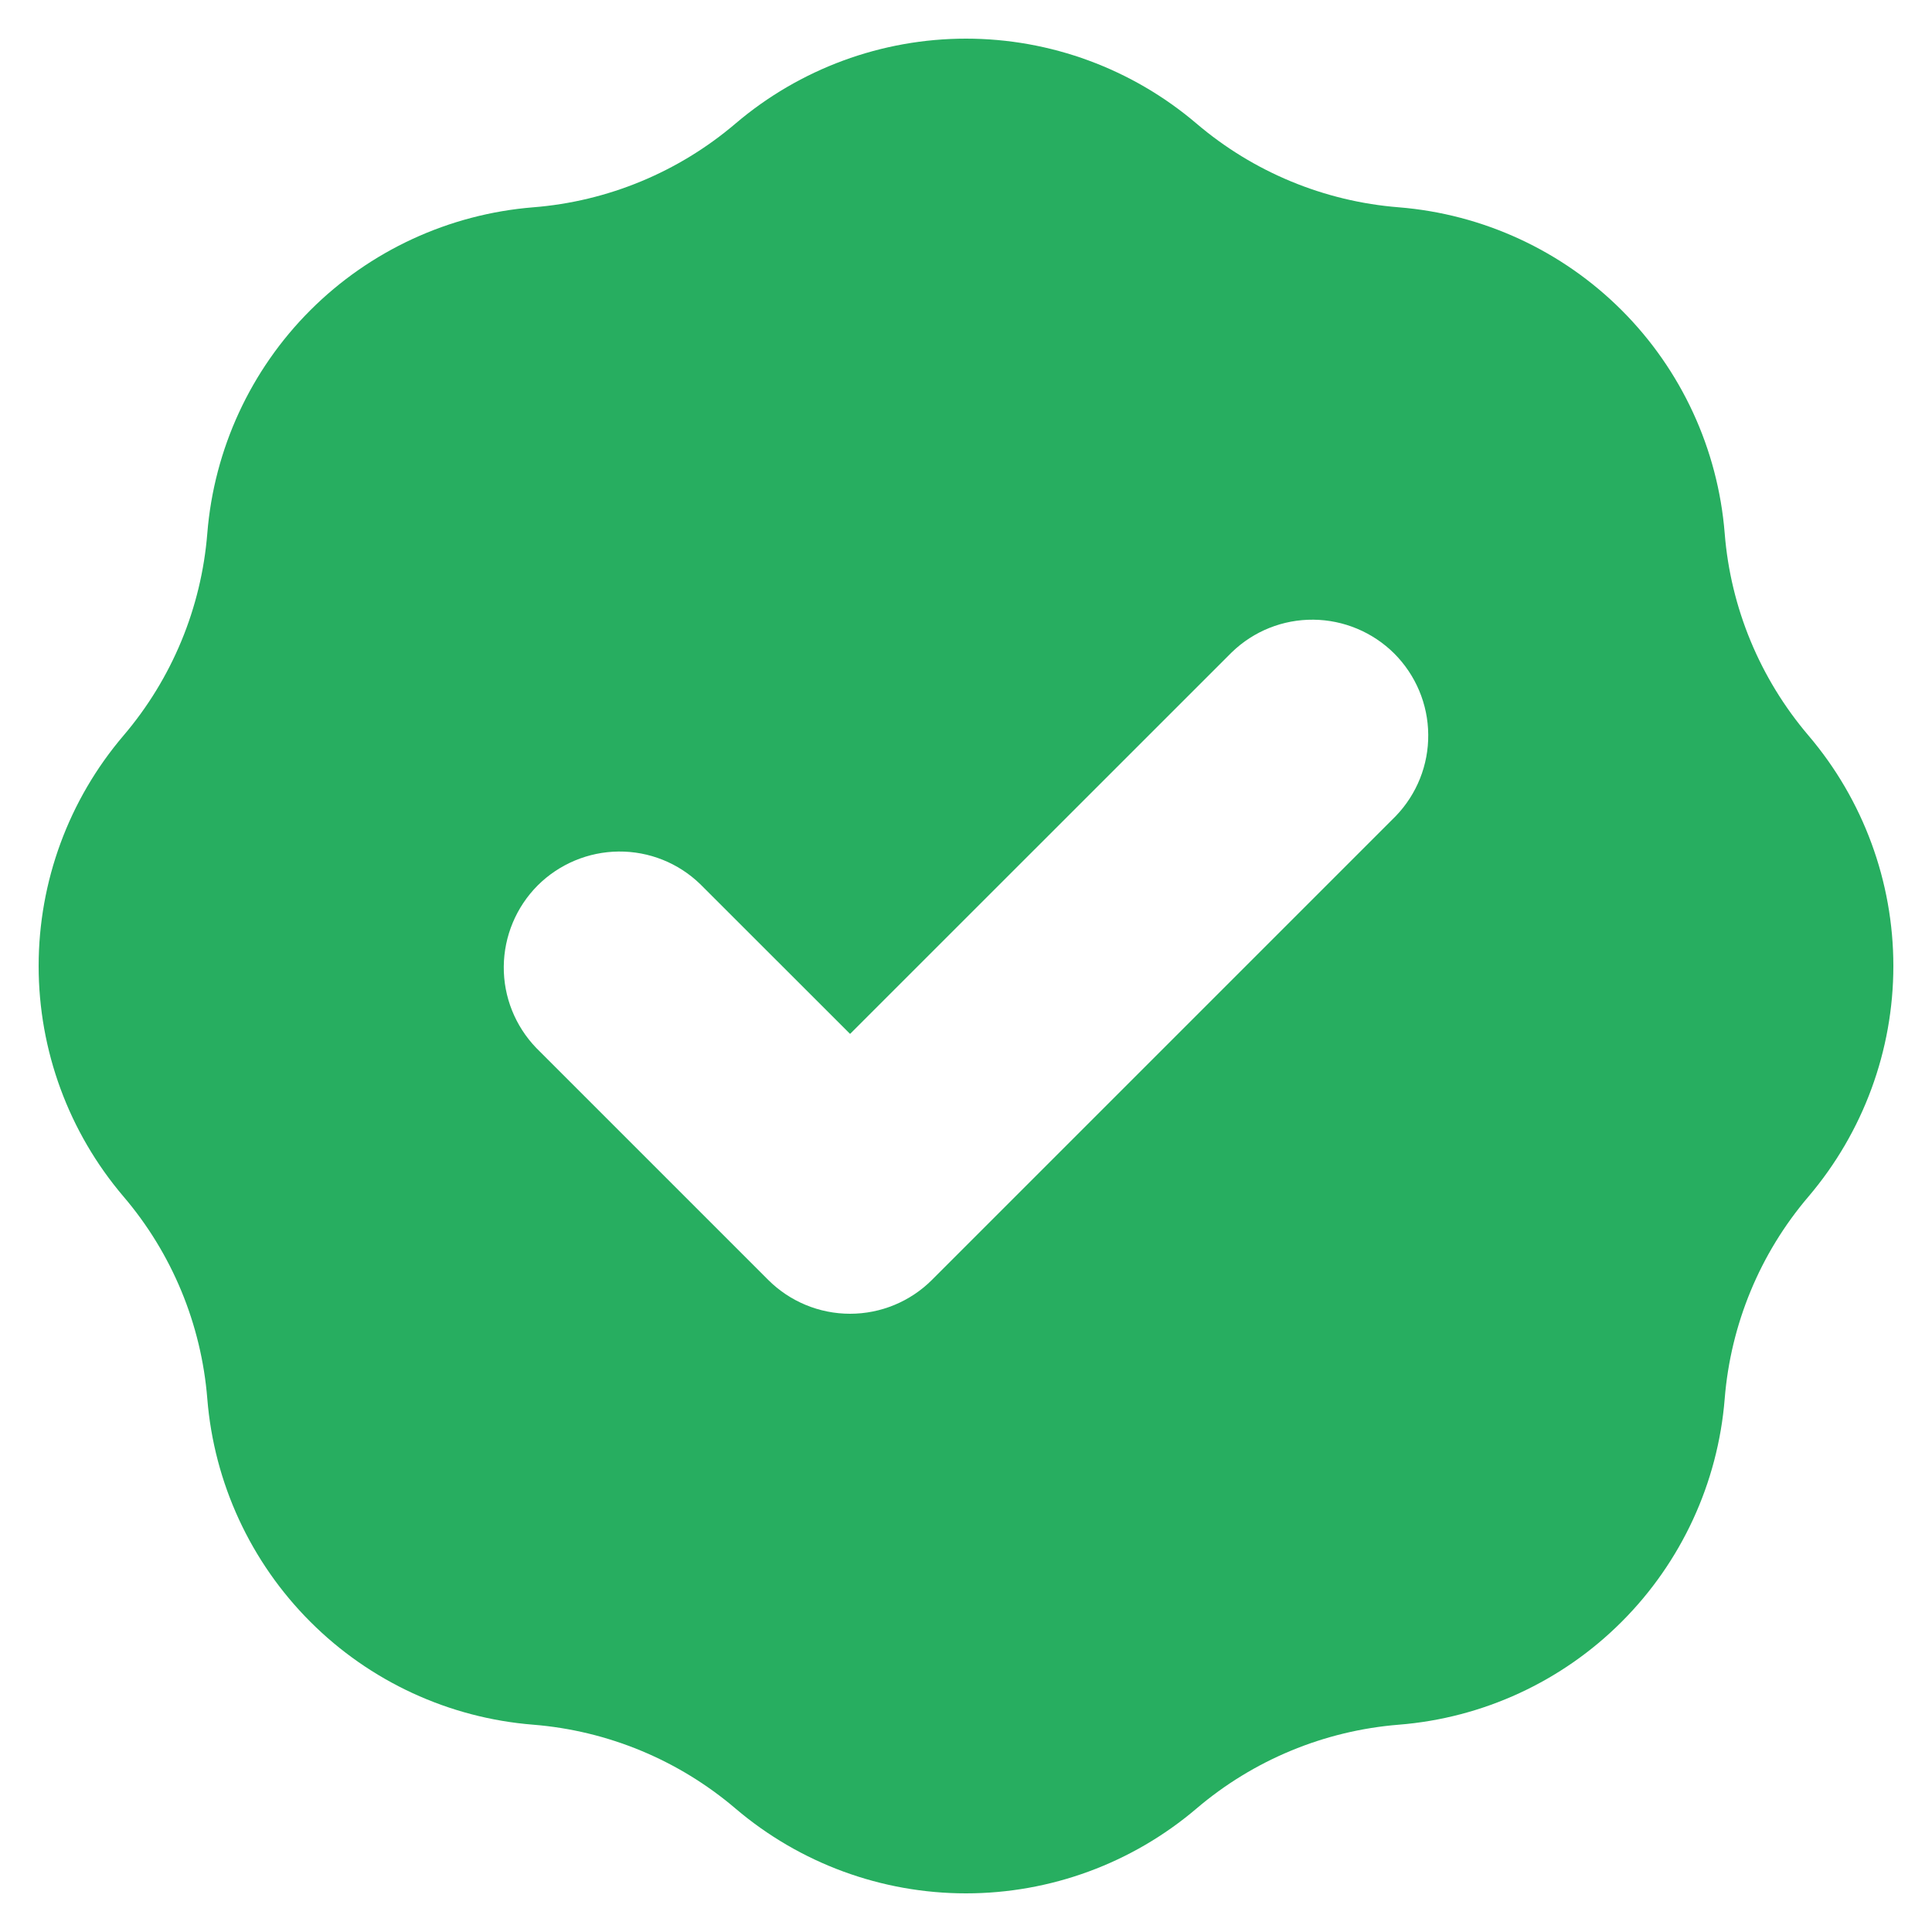
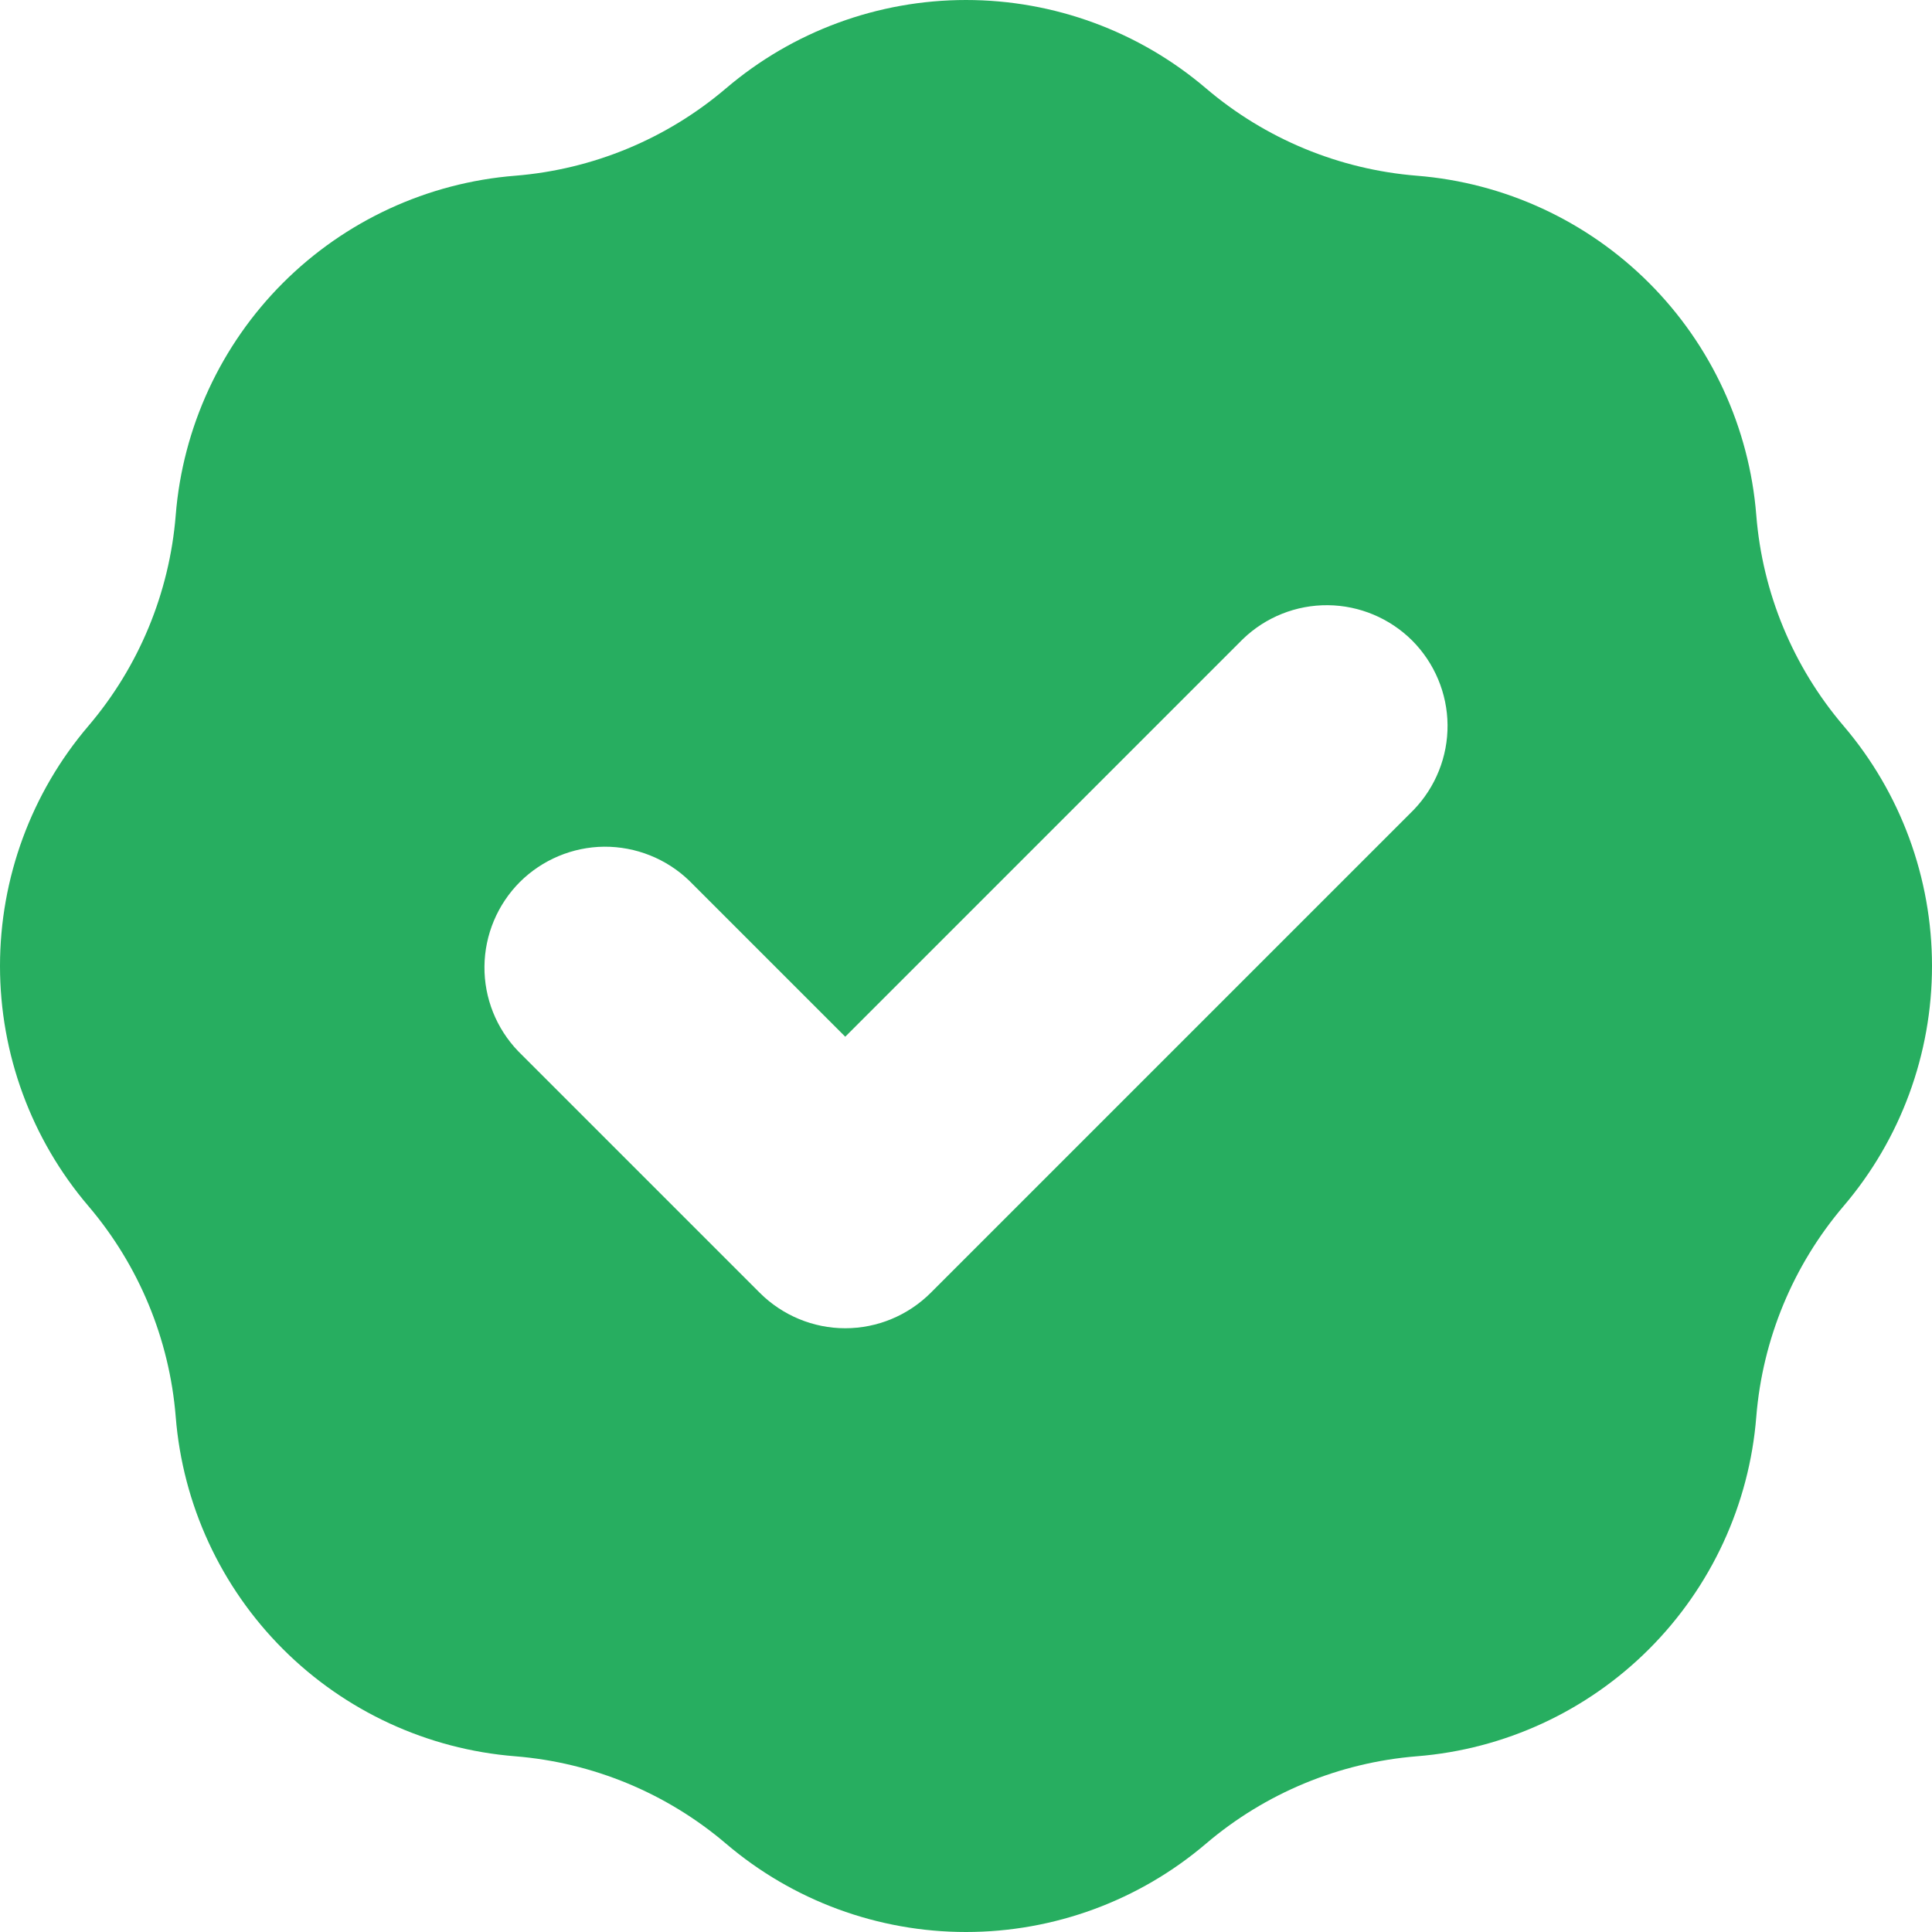
<svg xmlns="http://www.w3.org/2000/svg" width="20" height="20" viewBox="0 0 20 20" fill="none">
-   <path fill-rule="evenodd" clip-rule="evenodd" d="M5.52 2.146C6.292 2.085 7.025 1.781 7.614 1.279C8.28 0.712 9.126 0.4 10 0.4C10.874 0.4 11.72 0.712 12.386 1.279C12.975 1.781 13.708 2.085 14.48 2.146C15.351 2.216 16.17 2.594 16.788 3.212C17.406 3.83 17.784 4.649 17.854 5.521C17.915 6.292 18.219 7.025 18.722 7.615C19.288 8.28 19.6 9.126 19.6 10C19.6 10.874 19.288 11.72 18.722 12.386C18.219 12.975 17.916 13.708 17.854 14.48C17.784 15.351 17.406 16.17 16.788 16.788C16.17 17.407 15.351 17.785 14.48 17.854C13.708 17.916 12.975 18.22 12.386 18.722C11.72 19.289 10.874 19.6 10 19.6C9.126 19.6 8.28 19.289 7.614 18.722C7.025 18.22 6.292 17.916 5.52 17.854C4.649 17.785 3.83 17.407 3.212 16.788C2.594 16.17 2.216 15.351 2.146 14.48C2.084 13.708 1.781 12.975 1.278 12.386C0.711 11.72 0.4 10.874 0.4 10C0.4 9.126 0.711 8.28 1.278 7.615C1.781 7.025 2.084 6.293 2.146 5.521C2.216 4.649 2.594 3.83 3.212 3.212C3.83 2.594 4.649 2.216 5.52 2.146ZM14.448 8.449C14.667 8.222 14.788 7.919 14.785 7.605C14.783 7.29 14.656 6.989 14.434 6.766C14.211 6.544 13.91 6.418 13.596 6.415C13.281 6.412 12.978 6.533 12.752 6.752L8.8 10.703L7.248 9.152C7.022 8.933 6.719 8.812 6.404 8.815C6.09 8.818 5.789 8.944 5.566 9.166C5.344 9.389 5.218 9.69 5.215 10.005C5.212 10.319 5.333 10.622 5.552 10.849L7.952 13.249C8.177 13.474 8.482 13.6 8.8 13.6C9.118 13.6 9.423 13.474 9.648 13.249L14.448 8.449Z" fill="#27AE60" />
+   <path fill-rule="evenodd" clip-rule="evenodd" d="M5.334 1.819C6.138 1.754 6.901 1.438 7.515 0.915C8.208 0.324 9.089 0 10 0C10.911 0 11.792 0.324 12.485 0.915C13.099 1.438 13.862 1.754 14.666 1.819C15.574 1.891 16.427 2.285 17.071 2.929C17.715 3.573 18.109 4.426 18.181 5.334C18.245 6.137 18.561 6.901 19.085 7.515C19.676 8.208 20 9.089 20 10C20 10.911 19.676 11.792 19.085 12.485C18.562 13.099 18.246 13.862 18.181 14.666C18.109 15.574 17.715 16.427 17.071 17.071C16.427 17.715 15.574 18.109 14.666 18.181C13.862 18.246 13.099 18.562 12.485 19.085C11.792 19.676 10.911 20 10 20C9.089 20 8.208 19.676 7.515 19.085C6.901 18.562 6.138 18.246 5.334 18.181C4.426 18.109 3.573 17.715 2.929 17.071C2.285 16.427 1.891 15.574 1.819 14.666C1.754 13.862 1.438 13.099 0.915 12.485C0.324 11.792 0 10.911 0 10C0 9.089 0.324 8.208 0.915 7.515C1.438 6.901 1.754 6.138 1.819 5.334C1.891 4.426 2.285 3.573 2.929 2.929C3.573 2.285 4.426 1.891 5.334 1.819ZM14.634 8.384C14.861 8.148 14.988 7.832 14.985 7.504C14.982 7.177 14.85 6.863 14.619 6.631C14.387 6.4 14.073 6.268 13.746 6.265C13.418 6.262 13.102 6.388 12.866 6.616L8.75 10.732L7.134 9.116C6.898 8.889 6.582 8.763 6.254 8.765C5.927 8.768 5.613 8.9 5.381 9.131C5.15 9.363 5.018 9.677 5.015 10.005C5.012 10.332 5.138 10.648 5.366 10.884L7.866 13.384C8.101 13.618 8.419 13.75 8.75 13.75C9.081 13.75 9.399 13.618 9.634 13.384L14.634 8.384Z" fill="#27AE60" />
</svg>
